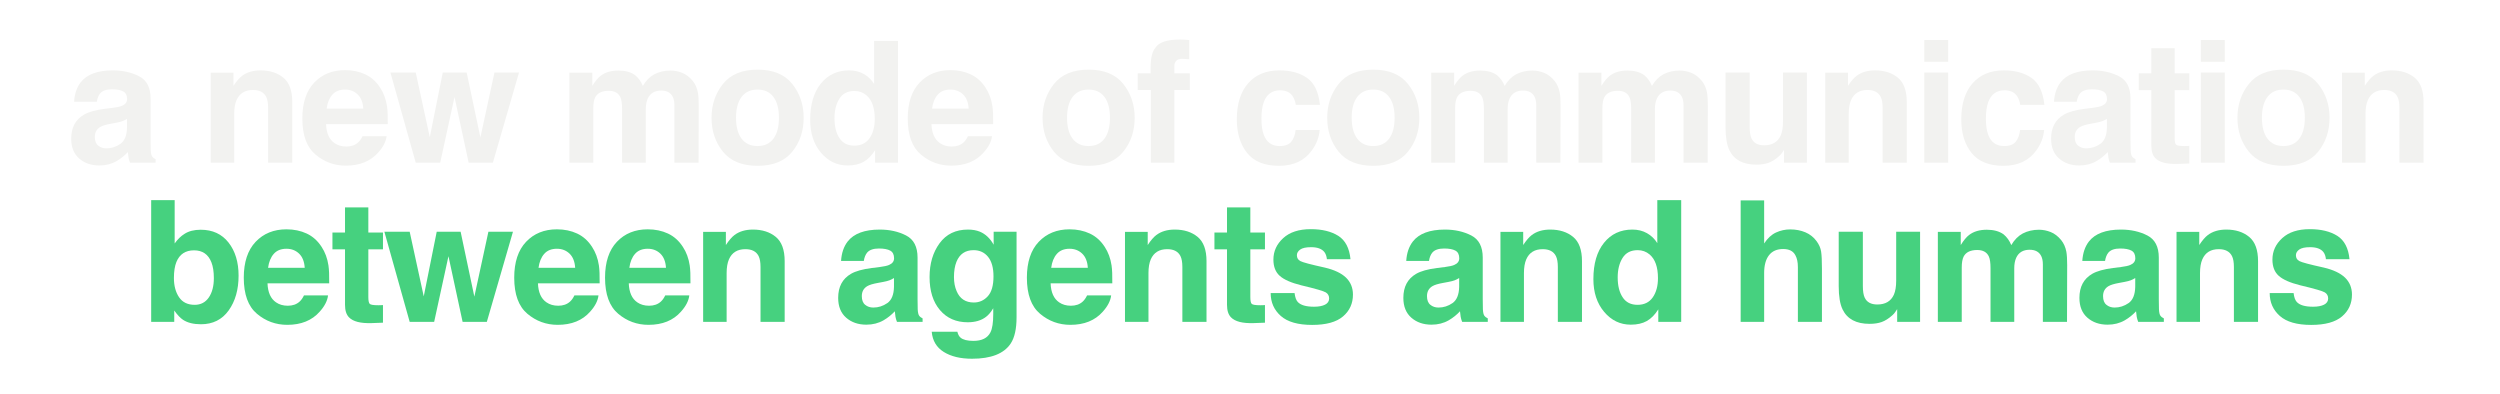
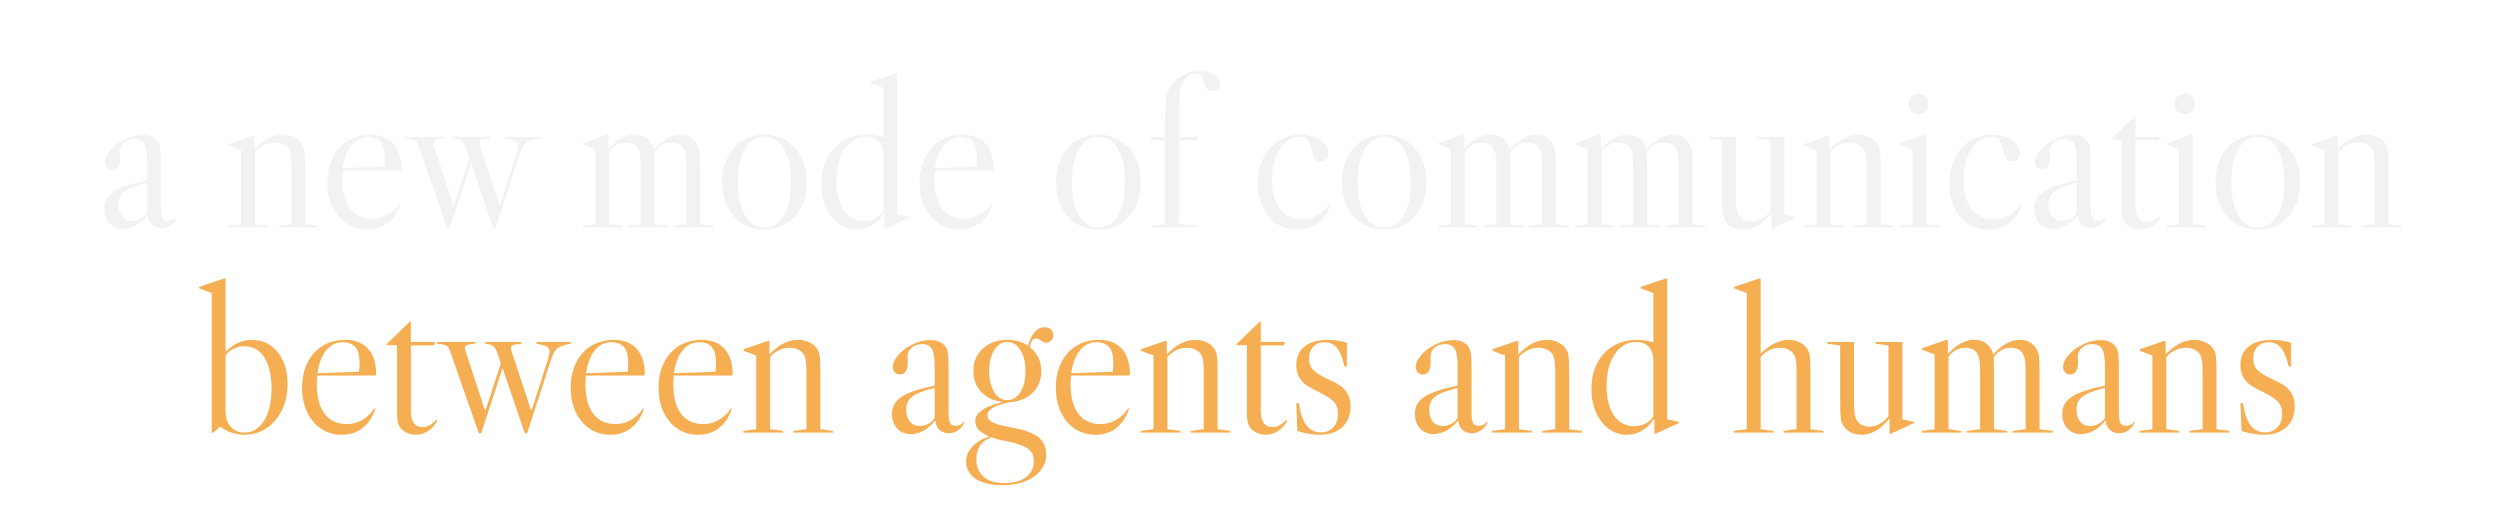
- <svg xmlns="http://www.w3.org/2000/svg" xmlns:xlink="http://www.w3.org/1999/xlink" width="1240" height="195" viewBox="0 0 1240 195">
+ <svg xmlns="http://www.w3.org/2000/svg" viewBox="0 0 1240 253" role="img" aria-labelledby="title">
  <defs>
-     <g>
-       <g id="glyph-0-0">
-         <path d="M 7.137 -39.867 C 10.227 -43.805 15.531 -45.773 23.051 -45.773 C 27.945 -45.773 32.293 -44.805 36.094 -42.859 C 39.895 -40.918 41.797 -37.258 41.797 -31.867 L 41.797 -11.359 C 41.797 -9.938 41.82 -8.219 41.875 -6.195 C 41.957 -4.664 42.191 -3.625 42.574 -3.078 C 42.957 -2.531 43.531 -2.078 44.297 -1.723 L 44.297 0 L 31.582 0 C 31.227 -0.902 30.98 -1.75 30.844 -2.543 C 30.707 -3.336 30.598 -4.238 30.516 -5.25 C 28.902 -3.5 27.043 -2.008 24.938 -0.781 C 22.422 0.668 19.578 1.395 16.406 1.395 C 12.359 1.395 9.016 0.238 6.379 -2.07 C 3.738 -4.383 2.422 -7.656 2.422 -11.895 C 2.422 -17.391 4.539 -21.367 8.777 -23.828 C 11.102 -25.168 14.52 -26.125 19.031 -26.703 L 23.008 -27.195 C 25.168 -27.469 26.715 -27.809 27.645 -28.219 C 29.312 -28.93 30.148 -30.039 30.148 -31.539 C 30.148 -33.371 29.512 -34.637 28.238 -35.336 C 26.969 -36.031 25.102 -36.383 22.641 -36.383 C 19.879 -36.383 17.922 -35.695 16.773 -34.328 C 15.953 -33.316 15.406 -31.953 15.133 -30.227 L 3.855 -30.227 C 4.102 -34.137 5.195 -37.352 7.137 -39.867 Z M 15.832 -8.449 C 16.926 -7.547 18.266 -7.094 19.852 -7.094 C 22.367 -7.094 24.684 -7.836 26.805 -9.312 C 28.922 -10.789 30.023 -13.48 30.105 -17.391 L 30.105 -21.738 C 29.367 -21.273 28.621 -20.898 27.871 -20.609 C 27.117 -20.324 26.086 -20.055 24.773 -19.812 L 22.148 -19.32 C 19.688 -18.883 17.922 -18.348 16.859 -17.719 C 15.055 -16.652 14.148 -15 14.148 -12.758 C 14.148 -10.762 14.711 -9.324 15.832 -8.449 Z M 15.832 -8.449 " />
-       </g>
-       <g id="glyph-0-1">
-         <rect x="0" y="0" width="0" height="0" mask="url(#mask-0)" />
-       </g>
-       <g id="glyph-0-2">
-         <path d="M 26.496 -36.055 C 22.531 -36.055 19.812 -34.371 18.336 -31.008 C 17.57 -29.23 17.188 -26.961 17.188 -24.199 L 17.188 0 L 5.539 0 L 5.539 -44.625 L 16.816 -44.625 L 16.816 -38.102 C 18.32 -40.398 19.742 -42.055 21.082 -43.066 C 23.488 -44.871 26.539 -45.773 30.227 -45.773 C 34.848 -45.773 38.629 -44.562 41.57 -42.145 C 44.508 -39.723 45.977 -35.711 45.977 -30.105 L 45.977 0 L 34 0 L 34 -27.195 C 34 -29.547 33.688 -31.352 33.059 -32.609 C 31.91 -34.906 29.723 -36.055 26.496 -36.055 Z M 26.496 -36.055 " />
-       </g>
-       <g id="glyph-0-3">
-         <path d="M 43.723 -13.125 C 43.422 -10.473 42.039 -7.781 39.578 -5.047 C 35.75 -0.699 30.391 1.477 23.5 1.477 C 17.812 1.477 12.797 -0.355 8.449 -4.02 C 4.102 -7.684 1.93 -13.645 1.93 -21.902 C 1.93 -29.641 3.891 -35.574 7.812 -39.703 C 11.738 -43.832 16.828 -45.898 23.094 -45.898 C 26.812 -45.898 30.16 -45.199 33.141 -43.805 C 36.121 -42.41 38.582 -40.211 40.523 -37.203 C 42.273 -34.551 43.406 -31.473 43.93 -27.973 C 44.23 -25.922 44.352 -22.969 44.297 -19.113 L 13.699 -19.113 C 13.863 -14.629 15.273 -11.484 17.922 -9.68 C 19.535 -8.559 21.477 -8 23.75 -8 C 26.156 -8 28.109 -8.68 29.613 -10.047 C 30.434 -10.785 31.156 -11.812 31.789 -13.125 Z M 32.156 -26.824 C 31.965 -29.914 31.027 -32.258 29.348 -33.859 C 27.664 -35.457 25.578 -36.258 23.094 -36.258 C 20.387 -36.258 18.285 -35.41 16.797 -33.715 C 15.305 -32.02 14.367 -29.723 13.984 -26.824 Z M 32.156 -26.824 " />
-       </g>
-       <g id="glyph-0-4">
-         <path d="M 39.375 0 L 32.359 -32.566 L 25.266 0 L 13.125 0 L 0.574 -44.707 L 13.125 -44.707 L 20.098 -12.633 L 26.539 -44.707 L 38.391 -44.707 L 45.199 -12.508 L 52.172 -44.707 L 64.352 -44.707 L 51.391 0 Z M 39.375 0 " />
-       </g>
-       <g id="glyph-0-5">
-         <path d="M 30.555 -32.402 C 29.57 -34.562 27.645 -35.641 24.773 -35.641 C 21.438 -35.641 19.195 -34.562 18.047 -32.402 C 17.418 -31.172 17.102 -29.34 17.102 -26.906 L 17.102 0 L 5.25 0 L 5.25 -44.625 L 16.609 -44.625 L 16.609 -38.102 C 18.059 -40.426 19.43 -42.082 20.711 -43.066 C 22.98 -44.816 25.922 -45.691 29.531 -45.691 C 32.949 -45.691 35.711 -44.938 37.816 -43.438 C 39.512 -42.043 40.797 -40.25 41.672 -38.062 C 43.203 -40.688 45.102 -42.617 47.375 -43.844 C 49.781 -45.074 52.461 -45.691 55.414 -45.691 C 57.383 -45.691 59.32 -45.309 61.234 -44.543 C 63.148 -43.777 64.887 -42.438 66.445 -40.523 C 67.703 -38.965 68.551 -37.051 68.988 -34.781 C 69.262 -33.277 69.398 -31.078 69.398 -28.18 L 69.316 0 L 57.34 0 L 57.34 -28.465 C 57.34 -30.16 57.066 -31.555 56.52 -32.648 C 55.48 -34.727 53.566 -35.766 50.777 -35.766 C 47.551 -35.766 45.32 -34.426 44.094 -31.746 C 43.465 -30.324 43.148 -28.617 43.148 -26.617 L 43.148 0 L 31.375 0 L 31.375 -26.617 C 31.375 -29.27 31.102 -31.199 30.555 -32.402 Z M 30.555 -32.402 " />
-       </g>
-       <g id="glyph-0-6">
-         <path d="M 42.738 -39.047 C 46.512 -34.316 48.398 -28.727 48.398 -22.273 C 48.398 -15.711 46.512 -10.098 42.738 -5.434 C 38.965 -0.773 33.234 1.559 25.555 1.559 C 17.871 1.559 12.141 -0.773 8.367 -5.434 C 4.594 -10.098 2.707 -15.711 2.707 -22.273 C 2.707 -28.727 4.594 -34.316 8.367 -39.047 C 12.141 -43.777 17.867 -46.141 25.555 -46.141 C 33.238 -46.141 38.965 -43.777 42.738 -39.047 Z M 25.512 -36.258 C 22.094 -36.258 19.461 -35.047 17.617 -32.629 C 15.77 -30.207 14.848 -26.758 14.848 -22.273 C 14.848 -17.789 15.77 -14.328 17.617 -11.895 C 19.461 -9.461 22.094 -8.242 25.512 -8.242 C 28.93 -8.242 31.555 -9.461 33.387 -11.895 C 35.219 -14.328 36.133 -17.789 36.133 -22.273 C 36.133 -26.758 35.219 -30.207 33.387 -32.629 C 31.555 -35.047 28.93 -36.258 25.512 -36.258 Z M 25.512 -36.258 " />
-       </g>
-       <g id="glyph-0-7">
-         <path d="M 46.141 -60.375 L 46.141 0 L 34.781 0 L 34.781 -6.195 C 33.113 -3.543 31.211 -1.613 29.078 -0.41 C 26.945 0.793 24.297 1.395 21.125 1.395 C 15.902 1.395 11.504 -0.719 7.938 -4.941 C 4.367 -9.168 2.586 -14.586 2.586 -21.203 C 2.586 -28.832 4.34 -34.836 7.855 -39.211 C 11.367 -43.586 16.062 -45.773 21.945 -45.773 C 24.652 -45.773 27.055 -45.18 29.164 -43.988 C 31.27 -42.801 32.977 -41.152 34.289 -39.047 L 34.289 -60.375 Z M 14.641 -22.066 C 14.641 -17.938 15.461 -14.641 17.102 -12.18 C 18.715 -9.691 21.18 -8.449 24.484 -8.449 C 27.793 -8.449 30.312 -9.68 32.031 -12.141 C 33.754 -14.602 34.617 -17.789 34.617 -21.695 C 34.617 -27.164 33.234 -31.078 30.477 -33.43 C 28.781 -34.852 26.812 -35.562 24.57 -35.562 C 21.152 -35.562 18.641 -34.27 17.043 -31.684 C 15.441 -29.102 14.641 -25.895 14.641 -22.066 Z M 14.641 -22.066 " />
-       </g>
-       <g id="glyph-0-8">
-         <path d="M 26.414 -60.828 L 26.414 -51.312 C 25.758 -51.395 24.656 -51.453 23.113 -51.496 C 21.566 -51.535 20.5 -51.195 19.914 -50.469 C 19.324 -49.746 19.031 -48.945 19.031 -48.07 L 19.031 -44.297 L 26.703 -44.297 L 26.703 -36.055 L 19.031 -36.055 L 19.031 0 L 7.383 0 L 7.383 -36.055 L 0.859 -36.055 L 0.859 -44.297 L 7.258 -44.297 L 7.258 -47.168 C 7.258 -51.953 8.066 -55.25 9.68 -57.055 C 11.375 -59.734 15.461 -61.07 21.945 -61.07 C 22.684 -61.07 23.352 -61.051 23.953 -61.012 C 24.555 -60.969 25.375 -60.906 26.414 -60.828 Z M 26.414 -60.828 " />
-       </g>
-       <g id="glyph-0-9">
-         <path d="M 44.133 -28.672 L 32.156 -28.672 C 31.938 -30.34 31.375 -31.844 30.477 -33.18 C 29.164 -34.984 27.125 -35.891 24.363 -35.891 C 20.426 -35.891 17.734 -33.934 16.281 -30.023 C 15.516 -27.945 15.133 -25.184 15.133 -21.738 C 15.133 -18.457 15.516 -15.82 16.281 -13.82 C 17.676 -10.102 20.305 -8.242 24.156 -8.242 C 26.891 -8.242 28.836 -8.984 29.984 -10.461 C 31.133 -11.938 31.828 -13.852 32.074 -16.203 L 44.008 -16.203 C 43.734 -12.648 42.453 -9.281 40.156 -6.109 C 36.492 -0.996 31.062 1.559 23.871 1.559 C 16.68 1.559 11.391 -0.574 8 -4.84 C 4.609 -9.105 2.914 -14.641 2.914 -21.453 C 2.914 -29.137 4.785 -35.109 8.531 -39.375 C 12.277 -43.641 17.445 -45.773 24.035 -45.773 C 29.641 -45.773 34.227 -44.516 37.797 -42 C 41.363 -39.484 43.477 -35.039 44.133 -28.672 Z M 44.133 -28.672 " />
-       </g>
-       <g id="glyph-0-10">
-         <path d="M 34.125 -6.316 C 34.016 -6.18 33.742 -5.77 33.305 -5.086 C 32.867 -4.402 32.348 -3.801 31.746 -3.281 C 29.914 -1.641 28.145 -0.52 26.434 0.082 C 24.727 0.684 22.723 0.984 20.426 0.984 C 13.809 0.984 9.352 -1.395 7.055 -6.152 C 5.77 -8.777 5.125 -12.648 5.125 -17.758 L 5.125 -44.707 L 17.102 -44.707 L 17.102 -17.758 C 17.102 -15.215 17.406 -13.305 18.008 -12.016 C 19.074 -9.746 21.164 -8.613 24.281 -8.613 C 28.273 -8.613 31.008 -10.227 32.484 -13.453 C 33.25 -15.203 33.633 -17.516 33.633 -20.383 L 33.633 -44.707 L 45.484 -44.707 L 45.484 0 L 34.125 0 Z M 34.125 -6.316 " />
-       </g>
-       <g id="glyph-0-11">
-         <path d="M 17.473 -44.707 L 17.473 0 L 5.617 0 L 5.617 -44.707 Z M 17.473 -60.828 L 17.473 -50.039 L 5.617 -50.039 L 5.617 -60.828 Z M 17.473 -60.828 " />
-       </g>
-       <g id="glyph-0-12">
-         <path d="M 25.922 -8.328 L 25.922 0.41 L 20.383 0.617 C 14.859 0.809 11.086 -0.148 9.062 -2.258 C 7.75 -3.598 7.094 -5.66 7.094 -8.449 L 7.094 -35.969 L 0.859 -35.969 L 0.859 -44.297 L 7.094 -44.297 L 7.094 -56.766 L 18.664 -56.766 L 18.664 -44.297 L 25.922 -44.297 L 25.922 -35.969 L 18.664 -35.969 L 18.664 -12.344 C 18.664 -10.512 18.895 -9.371 19.359 -8.922 C 19.824 -8.469 21.246 -8.242 23.625 -8.242 C 23.98 -8.242 24.355 -8.25 24.754 -8.266 C 25.148 -8.277 25.539 -8.297 25.922 -8.328 Z M 25.922 -8.328 " />
-       </g>
-       <g id="glyph-0-13">
-         <path d="M 29.734 1.188 C 26.043 1.188 23.078 0.453 20.836 -1.023 C 19.496 -1.898 18.047 -3.43 16.488 -5.617 L 16.488 0 L 5.047 0 L 5.047 -60.375 L 16.695 -60.375 L 16.695 -38.883 C 18.172 -40.961 19.797 -42.547 21.574 -43.641 C 23.68 -45.008 26.359 -45.691 29.613 -45.691 C 35.492 -45.691 40.094 -43.57 43.414 -39.336 C 46.738 -35.098 48.398 -29.625 48.398 -22.93 C 48.398 -15.984 46.758 -10.227 43.477 -5.66 C 40.195 -1.094 35.617 1.188 29.734 1.188 Z M 36.133 -21.695 C 36.133 -24.867 35.727 -27.492 34.906 -29.57 C 33.348 -33.508 30.477 -35.477 26.289 -35.477 C 22.051 -35.477 19.141 -33.551 17.555 -29.695 C 16.734 -27.645 16.324 -24.992 16.324 -21.738 C 16.324 -17.91 17.172 -14.738 18.867 -12.223 C 20.562 -9.707 23.148 -8.449 26.617 -8.449 C 29.625 -8.449 31.965 -9.664 33.633 -12.102 C 35.301 -14.535 36.133 -17.734 36.133 -21.695 Z M 36.133 -21.695 " />
-       </g>
-       <g id="glyph-0-14">
-         <path d="M 18.086 7.836 C 19.344 8.902 21.465 9.434 24.445 9.434 C 28.656 9.434 31.473 8.023 32.895 5.211 C 33.824 3.406 34.289 0.367 34.289 -3.898 L 34.289 -6.766 C 33.168 -4.852 31.965 -3.418 30.68 -2.461 C 28.355 -0.684 25.336 0.203 21.617 0.203 C 15.875 0.203 11.285 -1.812 7.855 -5.844 C 4.422 -9.879 2.707 -15.34 2.707 -22.23 C 2.707 -28.875 4.359 -34.461 7.672 -38.984 C 10.98 -43.512 15.668 -45.773 21.738 -45.773 C 23.98 -45.773 25.938 -45.43 27.602 -44.75 C 30.445 -43.574 32.742 -41.414 34.492 -38.266 L 34.492 -44.707 L 45.855 -44.707 L 45.855 -2.297 C 45.855 3.473 44.883 7.82 42.945 10.746 C 39.609 15.777 33.211 18.293 23.75 18.293 C 18.035 18.293 13.371 17.172 9.762 14.93 C 6.152 12.688 4.156 9.336 3.773 4.883 L 16.488 4.883 C 16.816 6.25 17.352 7.234 18.086 7.836 Z M 16.117 -15.258 C 17.703 -11.484 20.547 -9.598 24.648 -9.598 C 27.383 -9.598 29.695 -10.629 31.582 -12.695 C 33.469 -14.758 34.414 -18.047 34.414 -22.559 C 34.414 -26.797 33.516 -30.023 31.727 -32.238 C 29.934 -34.453 27.535 -35.562 24.527 -35.562 C 20.426 -35.562 17.594 -33.633 16.039 -29.777 C 15.219 -27.727 14.805 -25.195 14.805 -22.188 C 14.805 -19.59 15.242 -17.281 16.117 -15.258 Z M 16.117 -15.258 " />
-       </g>
-       <g id="glyph-0-15">
-         <path d="M 36.258 -42.656 C 39.758 -40.414 41.766 -36.559 42.289 -31.09 L 30.598 -31.09 C 30.434 -32.594 30.008 -33.781 29.328 -34.656 C 28.043 -36.242 25.852 -37.039 22.766 -37.039 C 20.223 -37.039 18.41 -36.641 17.328 -35.848 C 16.25 -35.055 15.711 -34.125 15.711 -33.059 C 15.711 -31.719 16.281 -30.75 17.43 -30.148 C 18.578 -29.52 22.641 -28.438 29.613 -26.906 C 34.262 -25.812 37.75 -24.156 40.07 -21.945 C 42.367 -19.703 43.516 -16.898 43.516 -13.535 C 43.516 -9.105 41.871 -5.488 38.574 -2.688 C 35.281 0.117 30.188 1.516 23.297 1.516 C 16.27 1.516 11.082 0.035 7.73 -2.934 C 4.383 -5.898 2.707 -9.68 2.707 -14.273 L 14.562 -14.273 C 14.809 -12.195 15.34 -10.719 16.16 -9.844 C 17.609 -8.285 20.289 -7.508 24.199 -7.508 C 26.496 -7.508 28.32 -7.848 29.676 -8.531 C 31.027 -9.215 31.703 -10.242 31.703 -11.609 C 31.703 -12.922 31.156 -13.918 30.062 -14.602 C 28.969 -15.285 24.91 -16.461 17.883 -18.129 C 12.824 -19.387 9.258 -20.961 7.18 -22.844 C 5.102 -24.703 4.062 -27.383 4.062 -30.883 C 4.062 -35.012 5.68 -38.562 8.922 -41.527 C 12.16 -44.496 16.719 -45.977 22.602 -45.977 C 28.18 -45.977 32.73 -44.871 36.258 -42.656 Z M 36.258 -42.656 " />
-       </g>
-       <g id="glyph-0-16">
-         <path d="M 45.855 -26.25 L 45.855 0 L 33.922 0 L 33.922 -27.195 C 33.922 -29.602 33.508 -31.539 32.688 -33.016 C 31.621 -35.094 29.602 -36.133 26.617 -36.133 C 23.527 -36.133 21.184 -35.102 19.586 -33.039 C 17.984 -30.973 17.188 -28.027 17.188 -24.199 L 17.188 0 L 5.539 0 L 5.539 -60.25 L 17.188 -60.25 L 17.188 -38.883 C 18.883 -41.48 20.844 -43.293 23.07 -44.316 C 25.301 -45.344 27.645 -45.855 30.105 -45.855 C 32.867 -45.855 35.375 -45.375 37.633 -44.422 C 39.887 -43.465 41.742 -42 43.188 -40.031 C 44.418 -38.363 45.172 -36.648 45.445 -34.883 C 45.719 -33.121 45.855 -30.242 45.855 -26.25 Z M 45.855 -26.25 " />
-       </g>
-     </g>
-     <image id="source-11" x="0" y="0" width="0" height="0" />
-     <mask id="mask-0">
-       <use xlink:href="#source-11" />
-     </mask>
+     <path id="glyph-0" d="M43 88Q43 138 88.5 168.0Q134 198 243 220V311Q243 369 230.0 391.5Q217 414 185 414Q154 414 135.0 397.5Q116 381 116 353L117 326Q117 301 107.5 286.5Q98 272 81 272Q66 272 56.5 282.0Q47 292 47 308Q47 332 70.5 360.5Q94 389 131 408Q176 433 224 433Q252 433 271.5 422.0Q291 411 300 391Q305 378 306.5 359.0Q308 340 308 286V95Q308 59 315.0 45.5Q322 32 340 32Q367 32 380 51L384 49Q372 24 352.0 10.5Q332 -3 309 -3Q283 -3 266.0 12.5Q249 28 247 54L244 55Q221 26 191.0 9.5Q161 -7 130 -7Q92 -7 67.5 19.5Q43 46 43 88ZM243 68V209Q191 196 162.5 183.0Q134 170 122.0 152.0Q110 134 110 107Q110 72 127.0 51.5Q144 31 173 31Q194 31 212.5 40.5Q231 50 243 68Z" />
+     <path id="glyph-1" d="M446 8V0H260V8L321 16V271Q321 310 319.0 329.0Q317 348 311 361Q303 378 284.5 387.5Q266 397 242 397Q191 397 151 354V16L212 8V0H25V8L86 16V361L27 383V390L140 429H148V366Q212 434 282 434Q313 434 338.5 420.5Q364 407 375 385Q382 372 384.0 349.5Q386 327 386 271V16Z" />
+     <path id="glyph-2" d="M379 114 383 112 379 101Q359 48 319.5 19.0Q280 -10 225 -10Q171 -10 129.0 18.0Q87 46 63.5 96.0Q40 146 40 211Q40 276 65.0 327.0Q90 378 136.0 406.0Q182 434 241 434Q311 434 348.5 392.5Q386 351 387 272L381 267H111Q109 241 109 226Q109 135 146.0 87.5Q183 40 249 40Q283 40 314.5 55.5Q346 71 370 102ZM112 278 306 285Q309 297 309 325Q309 379 288.5 401.0Q268 423 230 423Q183 423 152.0 384.0Q121 345 112 278Z" />
+     <path id="glyph-3" d="M631 424V416Q587 409 569.0 395.5Q551 382 540 347L426 -3H415L311 302L211 -3H200L65 382Q61 395 56.0 401.0Q51 407 40.5 410.0Q30 413 5 416V424H184V416Q154 414 144.5 409.5Q135 405 135 396Q135 389 141 372L228 106H232L303 324L285 377Q278 396 267.5 404.5Q257 413 230 416V424H399V416Q369 414 359.5 409.5Q350 405 350 396Q350 389 356 372L444 106H448L525 348Q531 368 531 379Q531 395 518.0 402.5Q505 410 470 416V424Z" />
+     <path id="glyph-4" d="M639 8V0H451V8L512 16V271Q512 310 510.0 329.0Q508 348 503 361Q488 397 443 397Q395 397 362 353Q364 319 364 271V16L426 8V0H237V8L299 16V271Q299 310 297.0 329.0Q295 348 290 361Q275 397 230 397Q183 397 151 356V16L212 8V0H26V8L86 16V366L27 388V395L140 434H148V367Q207 434 271 434Q329 434 353 385Q357 377 360 365Q421 434 484 434Q542 434 566 385Q573 372 575.0 348.5Q577 325 577 271V16Z" />
+     <path id="glyph-5" d="M436 212Q436 147 411.0 96.5Q386 46 341.0 18.0Q296 -10 238 -10Q180 -10 135.0 18.0Q90 46 65.0 96.5Q40 147 40 212Q40 277 65.0 327.5Q90 378 135.0 406.0Q180 434 238 434Q296 434 341.0 406.0Q386 378 411.0 327.5Q436 277 436 212ZM238 0Q296 0 329.0 56.0Q362 112 362 212Q362 312 329.0 368.0Q296 424 238 424Q180 424 147.0 368.0Q114 312 114 212Q114 112 147.0 56.0Q180 0 238 0Z" />
+     <path id="glyph-6" d="M332 64 335 63V-5H341L450 45V50L395 62V721H387L271 682V675L330 653V422Q291 434 252 434Q190 434 141.5 405.0Q93 376 66.5 323.5Q40 271 40 204Q40 143 61.5 94.5Q83 46 121.0 18.0Q159 -10 206 -10Q244 -10 276.5 9.0Q309 28 332 64ZM111 218Q111 311 149.5 367.5Q188 424 251 424Q289 424 309.5 400.5Q330 377 330 333V77Q317 55 293.5 42.5Q270 30 241 30Q180 30 145.5 80.5Q111 131 111 218Z" />
+     <path id="glyph-7" d="M344 674Q344 659 333.0 648.5Q322 638 307 638Q291 638 281.5 648.0Q272 658 268 679Q262 704 254.5 712.0Q247 720 230 720Q185 720 164 668Q156 647 153.0 619.5Q150 592 150 537V424H243L238 408H150V18L237 8V0H24V8L85 16V408H18L23 424H85V482Q85 555 87.5 584.0Q90 613 97 632Q114 676 156.0 704.5Q198 733 247 733Q286 733 315.0 715.5Q344 698 344 674Z" />
+     <path id="glyph-8" d="M40 207Q40 144 63.5 94.5Q87 45 128.5 17.5Q170 -10 223 -10Q278 -10 318.5 19.0Q359 48 379 101L383 112L379 114L370 102Q345 70 315.5 54.5Q286 39 249 39Q181 39 144.0 87.0Q107 135 107 222Q107 280 123.5 326.0Q140 372 169.0 398.0Q198 424 234 424Q264 424 275.0 408.0Q286 392 293 361Q299 334 306.5 321.5Q314 309 334 309Q351 309 361.0 319.5Q371 330 371 347Q371 384 332.5 409.0Q294 434 238 434Q181 434 136.0 405.0Q91 376 65.5 324.0Q40 272 40 207Z" />
+     <path id="glyph-9" d="M421 50V45L312 -5H306V63L303 64Q244 -10 176 -10Q145 -10 121.0 3.0Q97 16 86 39Q79 52 77.0 74.5Q75 97 75 153V408L15 416V424H140V153Q140 113 142.0 94.5Q144 76 150 63Q157 47 173.5 37.5Q190 28 211 28Q236 28 259.0 40.5Q282 53 301 77V408L241 416V424H366V62Z" />
+     <path id="glyph-10" d="M113 626Q134 626 147.5 612.5Q161 599 161 578Q161 557 147.5 543.5Q134 530 113 530Q92 530 78.5 543.5Q65 557 65 578Q65 599 78.5 612.5Q92 626 113 626ZM151 434H143L27 395V388L86 366V16L25 8V0H212V8L151 16Z" />
+     <path id="glyph-11" d="M24 414 26 409H73V89Q73 58 80.0 39.0Q87 20 104 8Q129 -10 161 -10Q192 -10 219.5 8.0Q247 26 262 57L258 60Q240 42 225.0 34.0Q210 26 194 26Q161 26 149 50Q138 67 138 102V408H246L252 424H138V519L134 520Z" />
+     <path id="glyph-12" d="M427 228Q427 289 406.0 335.5Q385 382 347.0 408.0Q309 434 260 434Q190 434 137 377V721H129L13 682V675L72 653V0H80L110 27H114Q163 -10 226 -10Q283 -10 329.0 21.0Q375 52 401.0 106.0Q427 160 427 228ZM137 101V362Q152 382 175.5 393.0Q199 404 226 404Q285 404 318.5 351.0Q352 298 352 207Q352 113 317.5 56.5Q283 0 225 0Q185 0 161.0 27.5Q137 55 137 101Z" />
+     <path id="glyph-13" d="M309 400Q335 380 349.0 351.5Q363 323 363 288Q363 234 330.5 195.5Q298 157 244 146Q232 143 220 143Q168 134 139.5 118.0Q111 102 111 82Q111 68 120.0 58.5Q129 49 154.0 40.5Q179 32 229 23Q314 7 350.0 -22.0Q386 -51 386 -104Q386 -144 360.0 -176.5Q334 -209 288.0 -227.5Q242 -246 185 -246Q102 -246 56.5 -216.5Q11 -187 11 -134Q11 -97 40.5 -65.5Q70 -34 120 -18Q85 -4 69.5 13.5Q54 31 54 55Q54 83 87.5 106.0Q121 129 184 143Q122 149 83.5 189.0Q45 229 45 289Q45 353 89.5 393.5Q134 434 204 434Q260 434 301 407Q326 493 378 493Q397 493 408.0 482.5Q419 472 419 455Q419 441 409.0 431.0Q399 421 385 421Q373 421 360 432Q358 433 351.5 437.0Q345 441 338 441Q318 441 309 400ZM289 288Q289 348 265.5 386.0Q242 424 204 424Q166 424 142.5 386.0Q119 348 119 288Q119 228 142.5 190.0Q166 152 204 152Q242 152 265.5 190.0Q289 228 289 288ZM199 -40Q157 -33 130 -22Q59 -47 59 -125Q59 -178 93.5 -207.0Q128 -236 191 -236Q254 -236 291.0 -208.5Q328 -181 328 -134Q328 -96 301.0 -75.5Q274 -55 199 -40Z" />
+     <path id="glyph-14" d="M48 316Q48 281 62.0 258.0Q76 235 96.5 221.5Q117 208 151 191Q197 169 220.0 148.0Q243 127 243 86Q243 48 221.0 24.5Q199 1 162 1Q121 1 95.5 34.5Q70 68 60 138H48L53 8Q74 0 104.0 -5.0Q134 -10 158 -10Q224 -10 263.0 25.5Q302 61 302 122Q302 159 287.5 183.0Q273 207 252.5 220.5Q232 234 197 250Q152 271 130.0 290.5Q108 310 108 348Q108 382 128.0 402.5Q148 423 181 423Q217 423 238.5 396.0Q260 369 274 309H285V420Q269 426 244.0 430.0Q219 434 195 434Q125 434 86.5 403.0Q48 372 48 316Z" />
+     <path id="glyph-15" d="M438 8V0H251V8L312 16V271Q312 312 310.0 330.5Q308 349 302 361Q294 378 276.0 387.5Q258 397 234 397Q182 397 144 354V16L205 8V0H18V8L79 16V653L20 675V682L136 721H144V369Q175 401 208.5 417.5Q242 434 275 434Q305 434 329.5 421.0Q354 408 366 385Q373 372 375.0 349.5Q377 327 377 271V16Z" />
  </defs>
-   <g fill="rgb(94.902%, 94.902%, 94.118%)" fill-opacity="1">
-     <use xlink:href="#glyph-0-0" x="32.891" y="80.682" />
-     <use xlink:href="#glyph-0-1" x="77.938" y="80.682" />
-     <use xlink:href="#glyph-0-2" x="98.984" y="80.682" />
-     <use xlink:href="#glyph-0-3" x="148.031" y="80.682" />
-     <use xlink:href="#glyph-0-4" x="193.078" y="80.682" />
-     <use xlink:href="#glyph-0-1" x="256.125" y="80.682" />
-     <use xlink:href="#glyph-0-5" x="277.172" y="80.682" />
-     <use xlink:href="#glyph-0-6" x="350.219" y="80.682" />
-     <use xlink:href="#glyph-0-7" x="399.266" y="80.682" />
-     <use xlink:href="#glyph-0-3" x="448.312" y="80.682" />
-     <use xlink:href="#glyph-0-1" x="493.359" y="80.682" />
-     <use xlink:href="#glyph-0-6" x="514.406" y="80.682" />
-     <use xlink:href="#glyph-0-8" x="563.453" y="80.682" />
-     <use xlink:href="#glyph-0-1" x="589.5" y="80.682" />
-     <use xlink:href="#glyph-0-9" x="610.547" y="80.682" />
-     <use xlink:href="#glyph-0-6" x="655.594" y="80.682" />
-     <use xlink:href="#glyph-0-5" x="704.641" y="80.682" />
-     <use xlink:href="#glyph-0-5" x="777.688" y="80.682" />
-     <use xlink:href="#glyph-0-10" x="850.734" y="80.682" />
-     <use xlink:href="#glyph-0-2" x="899.781" y="80.682" />
-     <use xlink:href="#glyph-0-11" x="948.828" y="80.682" />
-     <use xlink:href="#glyph-0-9" x="969.875" y="80.682" />
-     <use xlink:href="#glyph-0-0" x="1014.922" y="80.682" />
-     <use xlink:href="#glyph-0-12" x="1059.969" y="80.682" />
-     <use xlink:href="#glyph-0-11" x="1086.016" y="80.682" />
-     <use xlink:href="#glyph-0-6" x="1107.062" y="80.682" />
-     <use xlink:href="#glyph-0-2" x="1156.109" y="80.682" />
+   <g fill="#f2f2f0" transform="translate(47.176 112.820) scale(0.106 -0.106)" aria-label="a new mode of communication">
+     <use href="#glyph-0" transform="translate(0 0)" />
+     <use href="#glyph-1" transform="translate(597 0)" />
+     <use href="#glyph-2" transform="translate(1047 0)" />
+     <use href="#glyph-3" transform="translate(1448 0)" />
+     <use href="#glyph-4" transform="translate(2254 0)" />
+     <use href="#glyph-5" transform="translate(2894 0)" />
+     <use href="#glyph-6" transform="translate(3358 0)" />
+     <use href="#glyph-2" transform="translate(3818 0)" />
+     <use href="#glyph-5" transform="translate(4457 0)" />
+     <use href="#glyph-7" transform="translate(4921 0)" />
+     <use href="#glyph-8" transform="translate(5400 0)" />
+     <use href="#glyph-5" transform="translate(5794 0)" />
+     <use href="#glyph-4" transform="translate(6258 0)" />
+     <use href="#glyph-4" transform="translate(6898 0)" />
+     <use href="#glyph-9" transform="translate(7538 0)" />
+     <use href="#glyph-1" transform="translate(7969 0)" />
+     <use href="#glyph-10" transform="translate(8419 0)" />
+     <use href="#glyph-8" transform="translate(8636 0)" />
+     <use href="#glyph-0" transform="translate(9030 0)" />
+     <use href="#glyph-11" transform="translate(9409 0)" />
+     <use href="#glyph-10" transform="translate(9665 0)" />
+     <use href="#glyph-5" transform="translate(9882 0)" />
+     <use href="#glyph-1" transform="translate(10346 0)" />
  </g>
-   <g fill="rgb(27.451%, 81.961%, 49.804%)" fill-opacity="1">
-     <use xlink:href="#glyph-0-13" x="69.938" y="159.642" />
-     <use xlink:href="#glyph-0-3" x="118.984" y="159.642" />
-     <use xlink:href="#glyph-0-12" x="164.031" y="159.642" />
-     <use xlink:href="#glyph-0-4" x="190.078" y="159.642" />
-     <use xlink:href="#glyph-0-3" x="253.125" y="159.642" />
-     <use xlink:href="#glyph-0-3" x="298.172" y="159.642" />
-     <use xlink:href="#glyph-0-2" x="343.219" y="159.642" />
-     <use xlink:href="#glyph-0-1" x="392.266" y="159.642" />
-     <use xlink:href="#glyph-0-0" x="413.312" y="159.642" />
-     <use xlink:href="#glyph-0-14" x="458.359" y="159.642" />
-     <use xlink:href="#glyph-0-3" x="507.406" y="159.642" />
-     <use xlink:href="#glyph-0-2" x="552.453" y="159.642" />
-     <use xlink:href="#glyph-0-12" x="601.5" y="159.642" />
-     <use xlink:href="#glyph-0-15" x="627.547" y="159.642" />
-     <use xlink:href="#glyph-0-1" x="672.594" y="159.642" />
-     <use xlink:href="#glyph-0-0" x="693.641" y="159.642" />
-     <use xlink:href="#glyph-0-2" x="738.688" y="159.642" />
-     <use xlink:href="#glyph-0-7" x="787.734" y="159.642" />
-     <use xlink:href="#glyph-0-1" x="836.781" y="159.642" />
-     <use xlink:href="#glyph-0-16" x="857.828" y="159.642" />
-     <use xlink:href="#glyph-0-10" x="906.875" y="159.642" />
-     <use xlink:href="#glyph-0-5" x="955.922" y="159.642" />
-     <use xlink:href="#glyph-0-0" x="1028.969" y="159.642" />
-     <use xlink:href="#glyph-0-2" x="1074.016" y="159.642" />
-     <use xlink:href="#glyph-0-15" x="1123.062" y="159.642" />
+   <g fill="#f6ae52" transform="translate(97.367 214.580) scale(0.106 -0.106)" aria-label="between agents and humans">
+     <use href="#glyph-12" transform="translate(0 0)" />
+     <use href="#glyph-2" transform="translate(455 0)" />
+     <use href="#glyph-11" transform="translate(866 0)" />
+     <use href="#glyph-3" transform="translate(1122 0)" />
+     <use href="#glyph-2" transform="translate(1712 0)" />
+     <use href="#glyph-2" transform="translate(2123 0)" />
+     <use href="#glyph-1" transform="translate(2534 0)" />
+     <use href="#glyph-0" transform="translate(3212 0)" />
+     <use href="#glyph-13" transform="translate(3591 0)" />
+     <use href="#glyph-2" transform="translate(3982 0)" />
+     <use href="#glyph-1" transform="translate(4393 0)" />
+     <use href="#glyph-11" transform="translate(4843 0)" />
+     <use href="#glyph-14" transform="translate(5099 0)" />
+     <use href="#glyph-0" transform="translate(5659 0)" />
+     <use href="#glyph-1" transform="translate(6038 0)" />
+     <use href="#glyph-6" transform="translate(6488 0)" />
+     <use href="#glyph-15" transform="translate(7176 0)" />
+     <use href="#glyph-9" transform="translate(7617 0)" />
+     <use href="#glyph-4" transform="translate(8048 0)" />
+     <use href="#glyph-0" transform="translate(8688 0)" />
+     <use href="#glyph-1" transform="translate(9067 0)" />
+     <use href="#glyph-14" transform="translate(9517 0)" />
  </g>
</svg>
